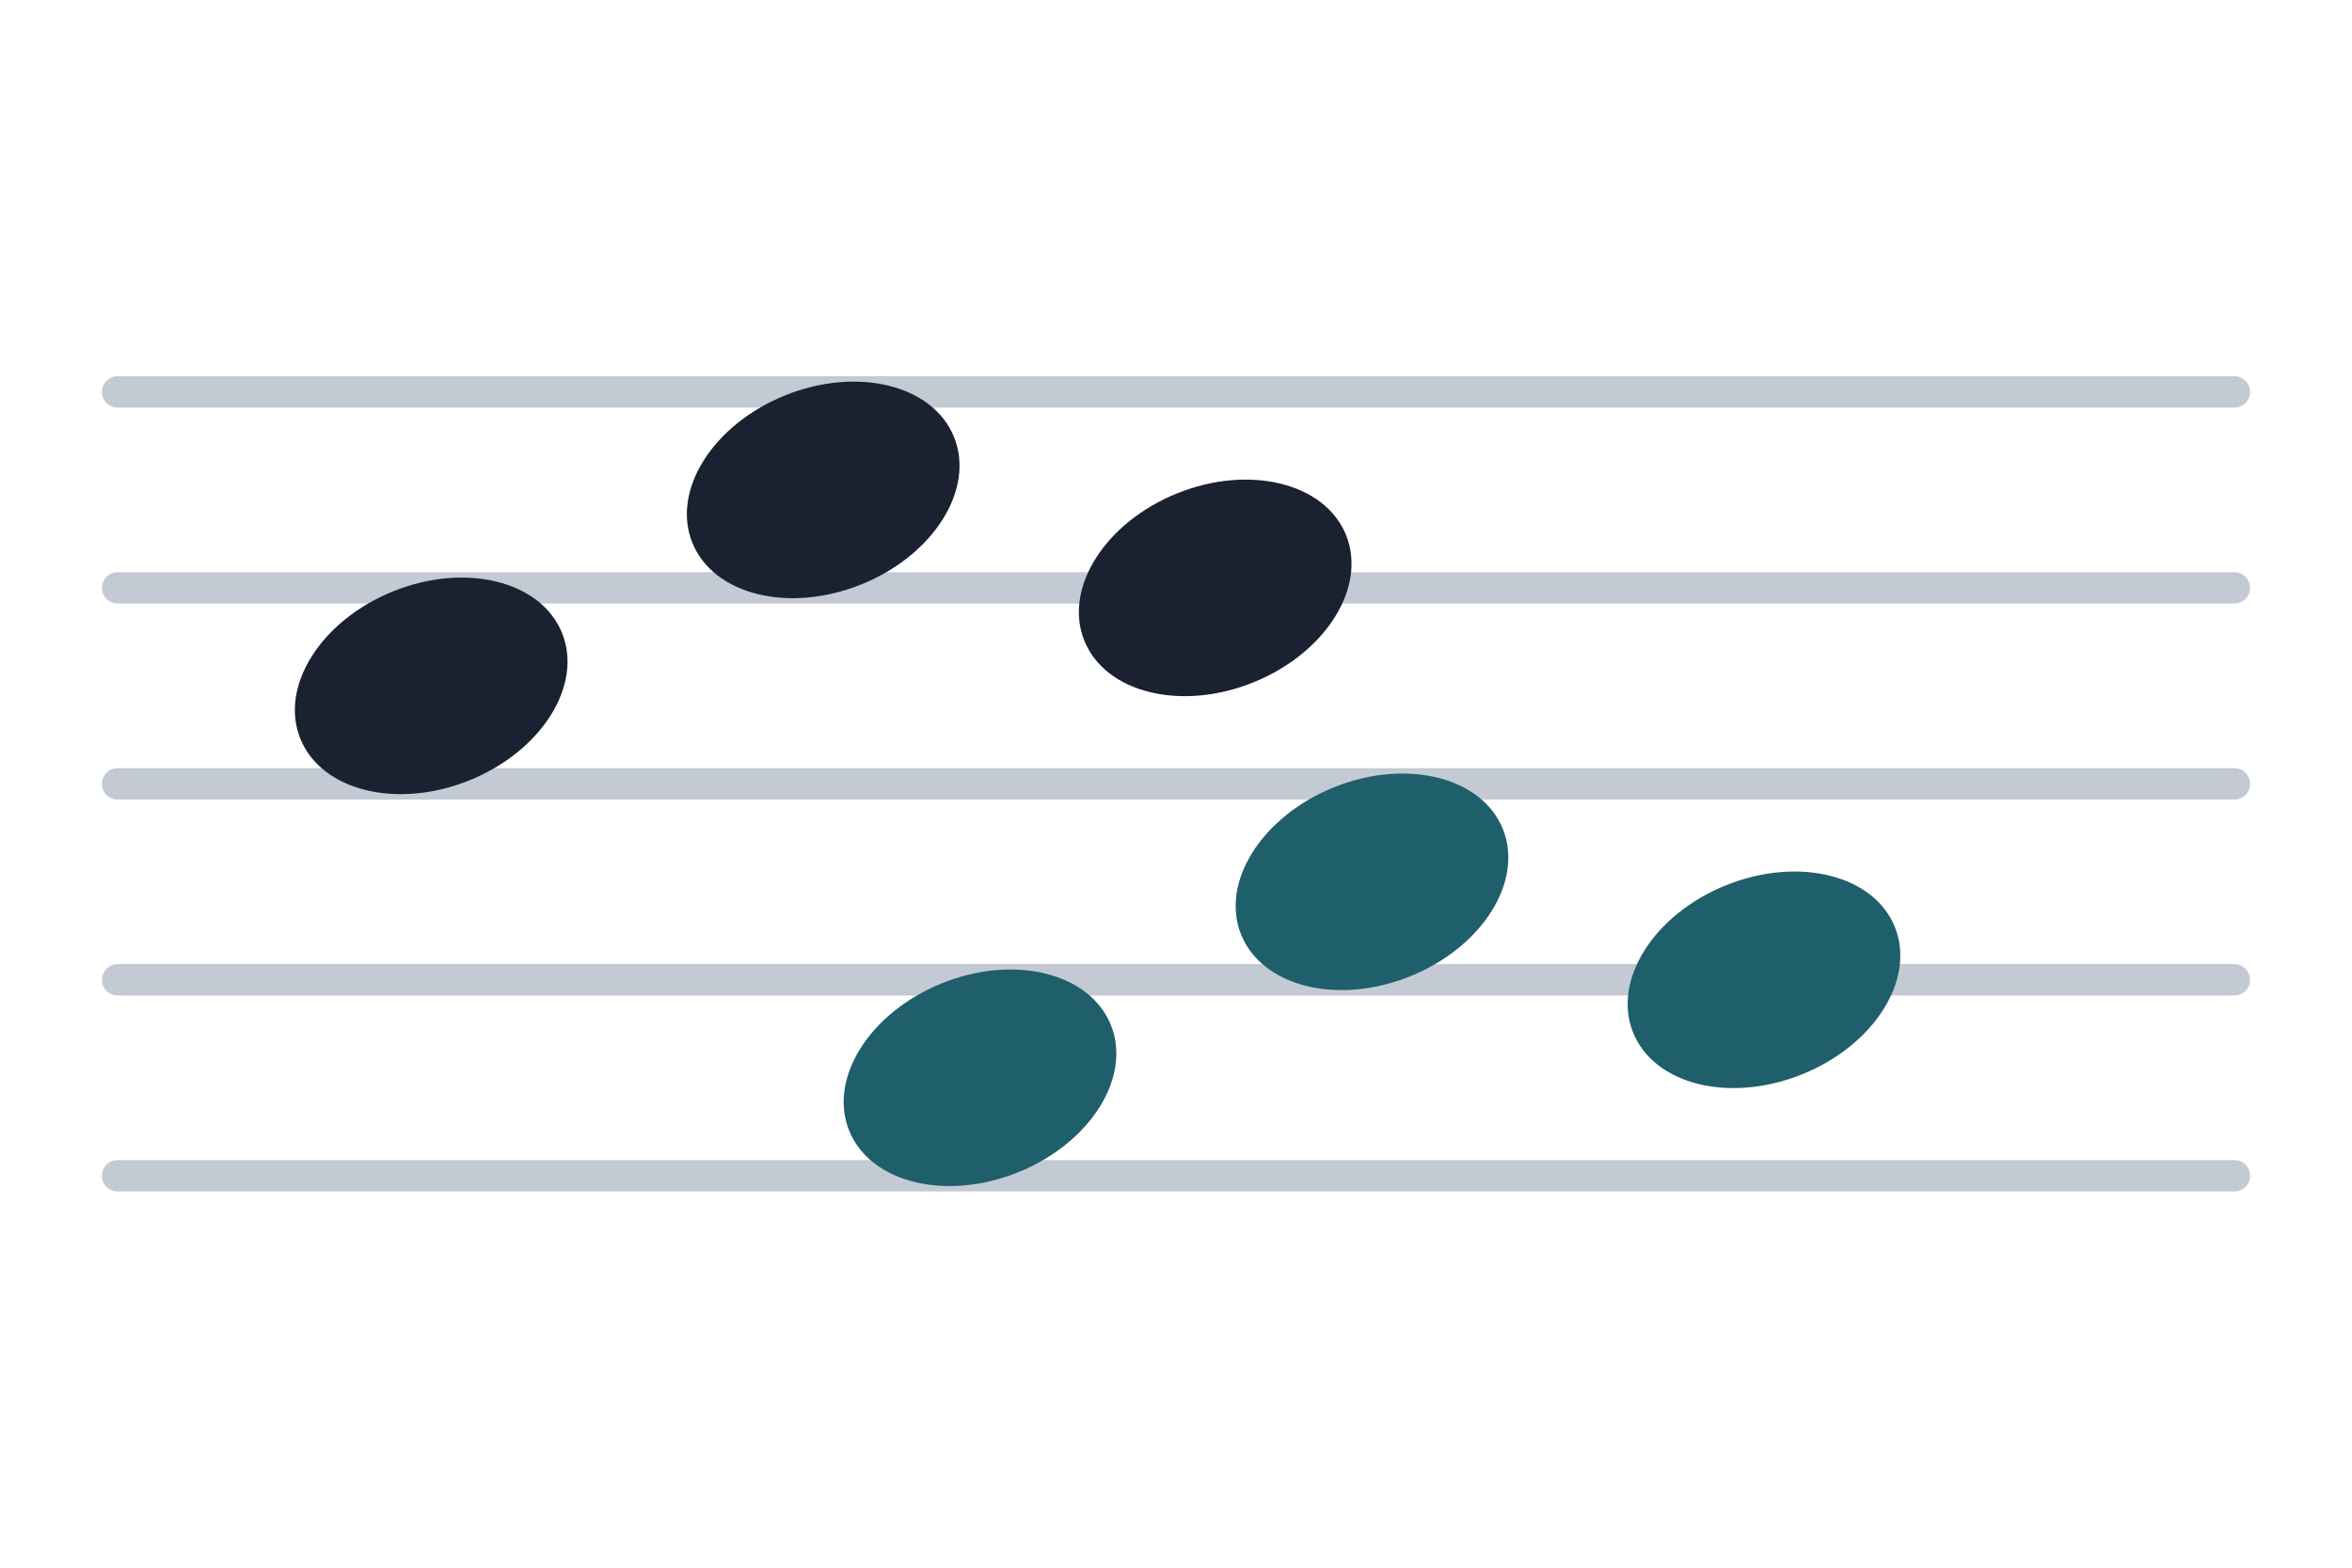
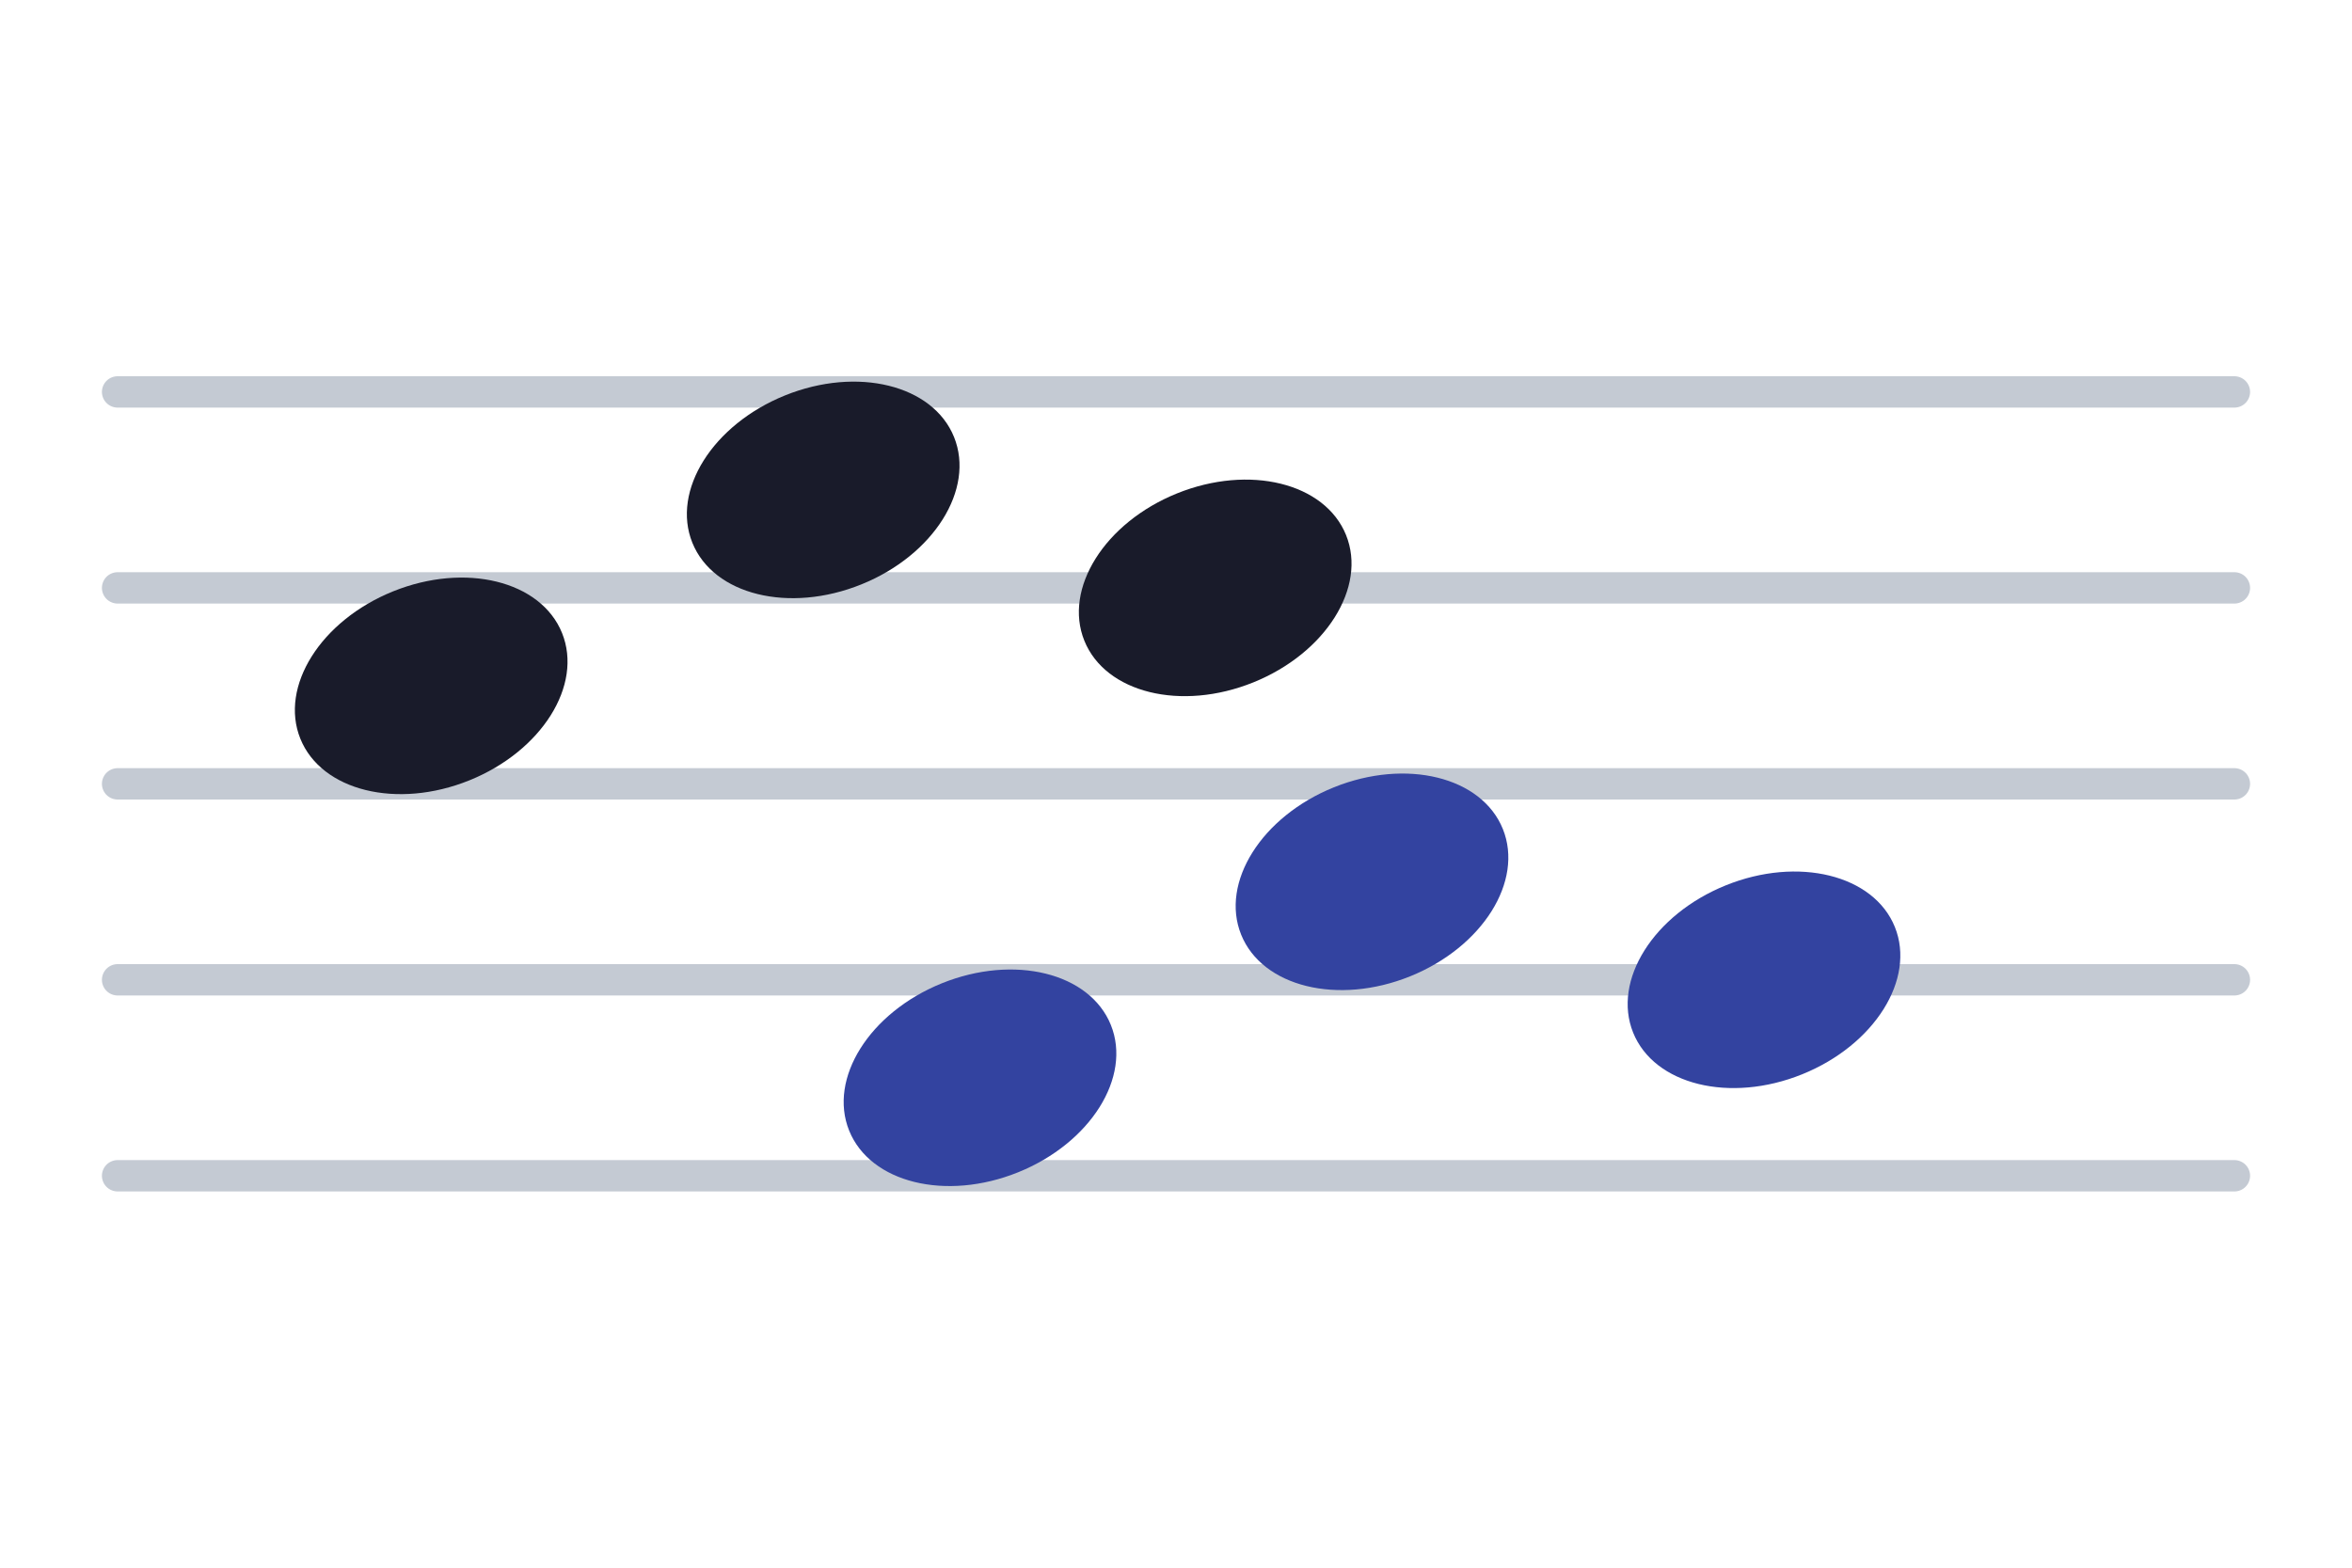
<svg xmlns="http://www.w3.org/2000/svg" viewBox="0 0 120 80" role="img" aria-label="Contrapunto alla mente">
  <style>
-     .staff { stroke: #c4cad3; } .leader { fill: #1a2130; } .follower { fill: #1f5f6b; }
+     .staff { stroke: #c4cad3; } .leader { fill: #191b2a; } .follower { fill: #3343a0; }
    @media (prefers-color-scheme: dark) {
-       .staff { stroke: #3a4250; } .leader { fill: #e7eaf0; } .follower { fill: #7cc3cf; }
+       .staff { stroke: #3a4250; } .leader { fill: #e8e9f2; } .follower { fill: #a3aef5; }
    }
  </style>
  <g class="staff" stroke-width="1.6" stroke-linecap="round">
    <line x1="6" x2="114" y1="20" y2="20" />
    <line x1="6" x2="114" y1="30" y2="30" />
    <line x1="6" x2="114" y1="40" y2="40" />
    <line x1="6" x2="114" y1="50" y2="50" />
    <line x1="6" x2="114" y1="60" y2="60" />
  </g>
  <g class="leader">
    <ellipse cx="22" cy="35" rx="7.2" ry="5.2" transform="rotate(-22 22 35)" />
    <ellipse cx="42" cy="25" rx="7.2" ry="5.2" transform="rotate(-22 42 25)" />
    <ellipse cx="62" cy="30" rx="7.2" ry="5.2" transform="rotate(-22 62 30)" />
  </g>
  <g class="follower" transform="translate(28 20)">
    <ellipse cx="22" cy="35" rx="7.2" ry="5.2" transform="rotate(-22 22 35)" />
    <ellipse cx="42" cy="25" rx="7.2" ry="5.2" transform="rotate(-22 42 25)" />
    <ellipse cx="62" cy="30" rx="7.2" ry="5.2" transform="rotate(-22 62 30)" />
  </g>
</svg>
